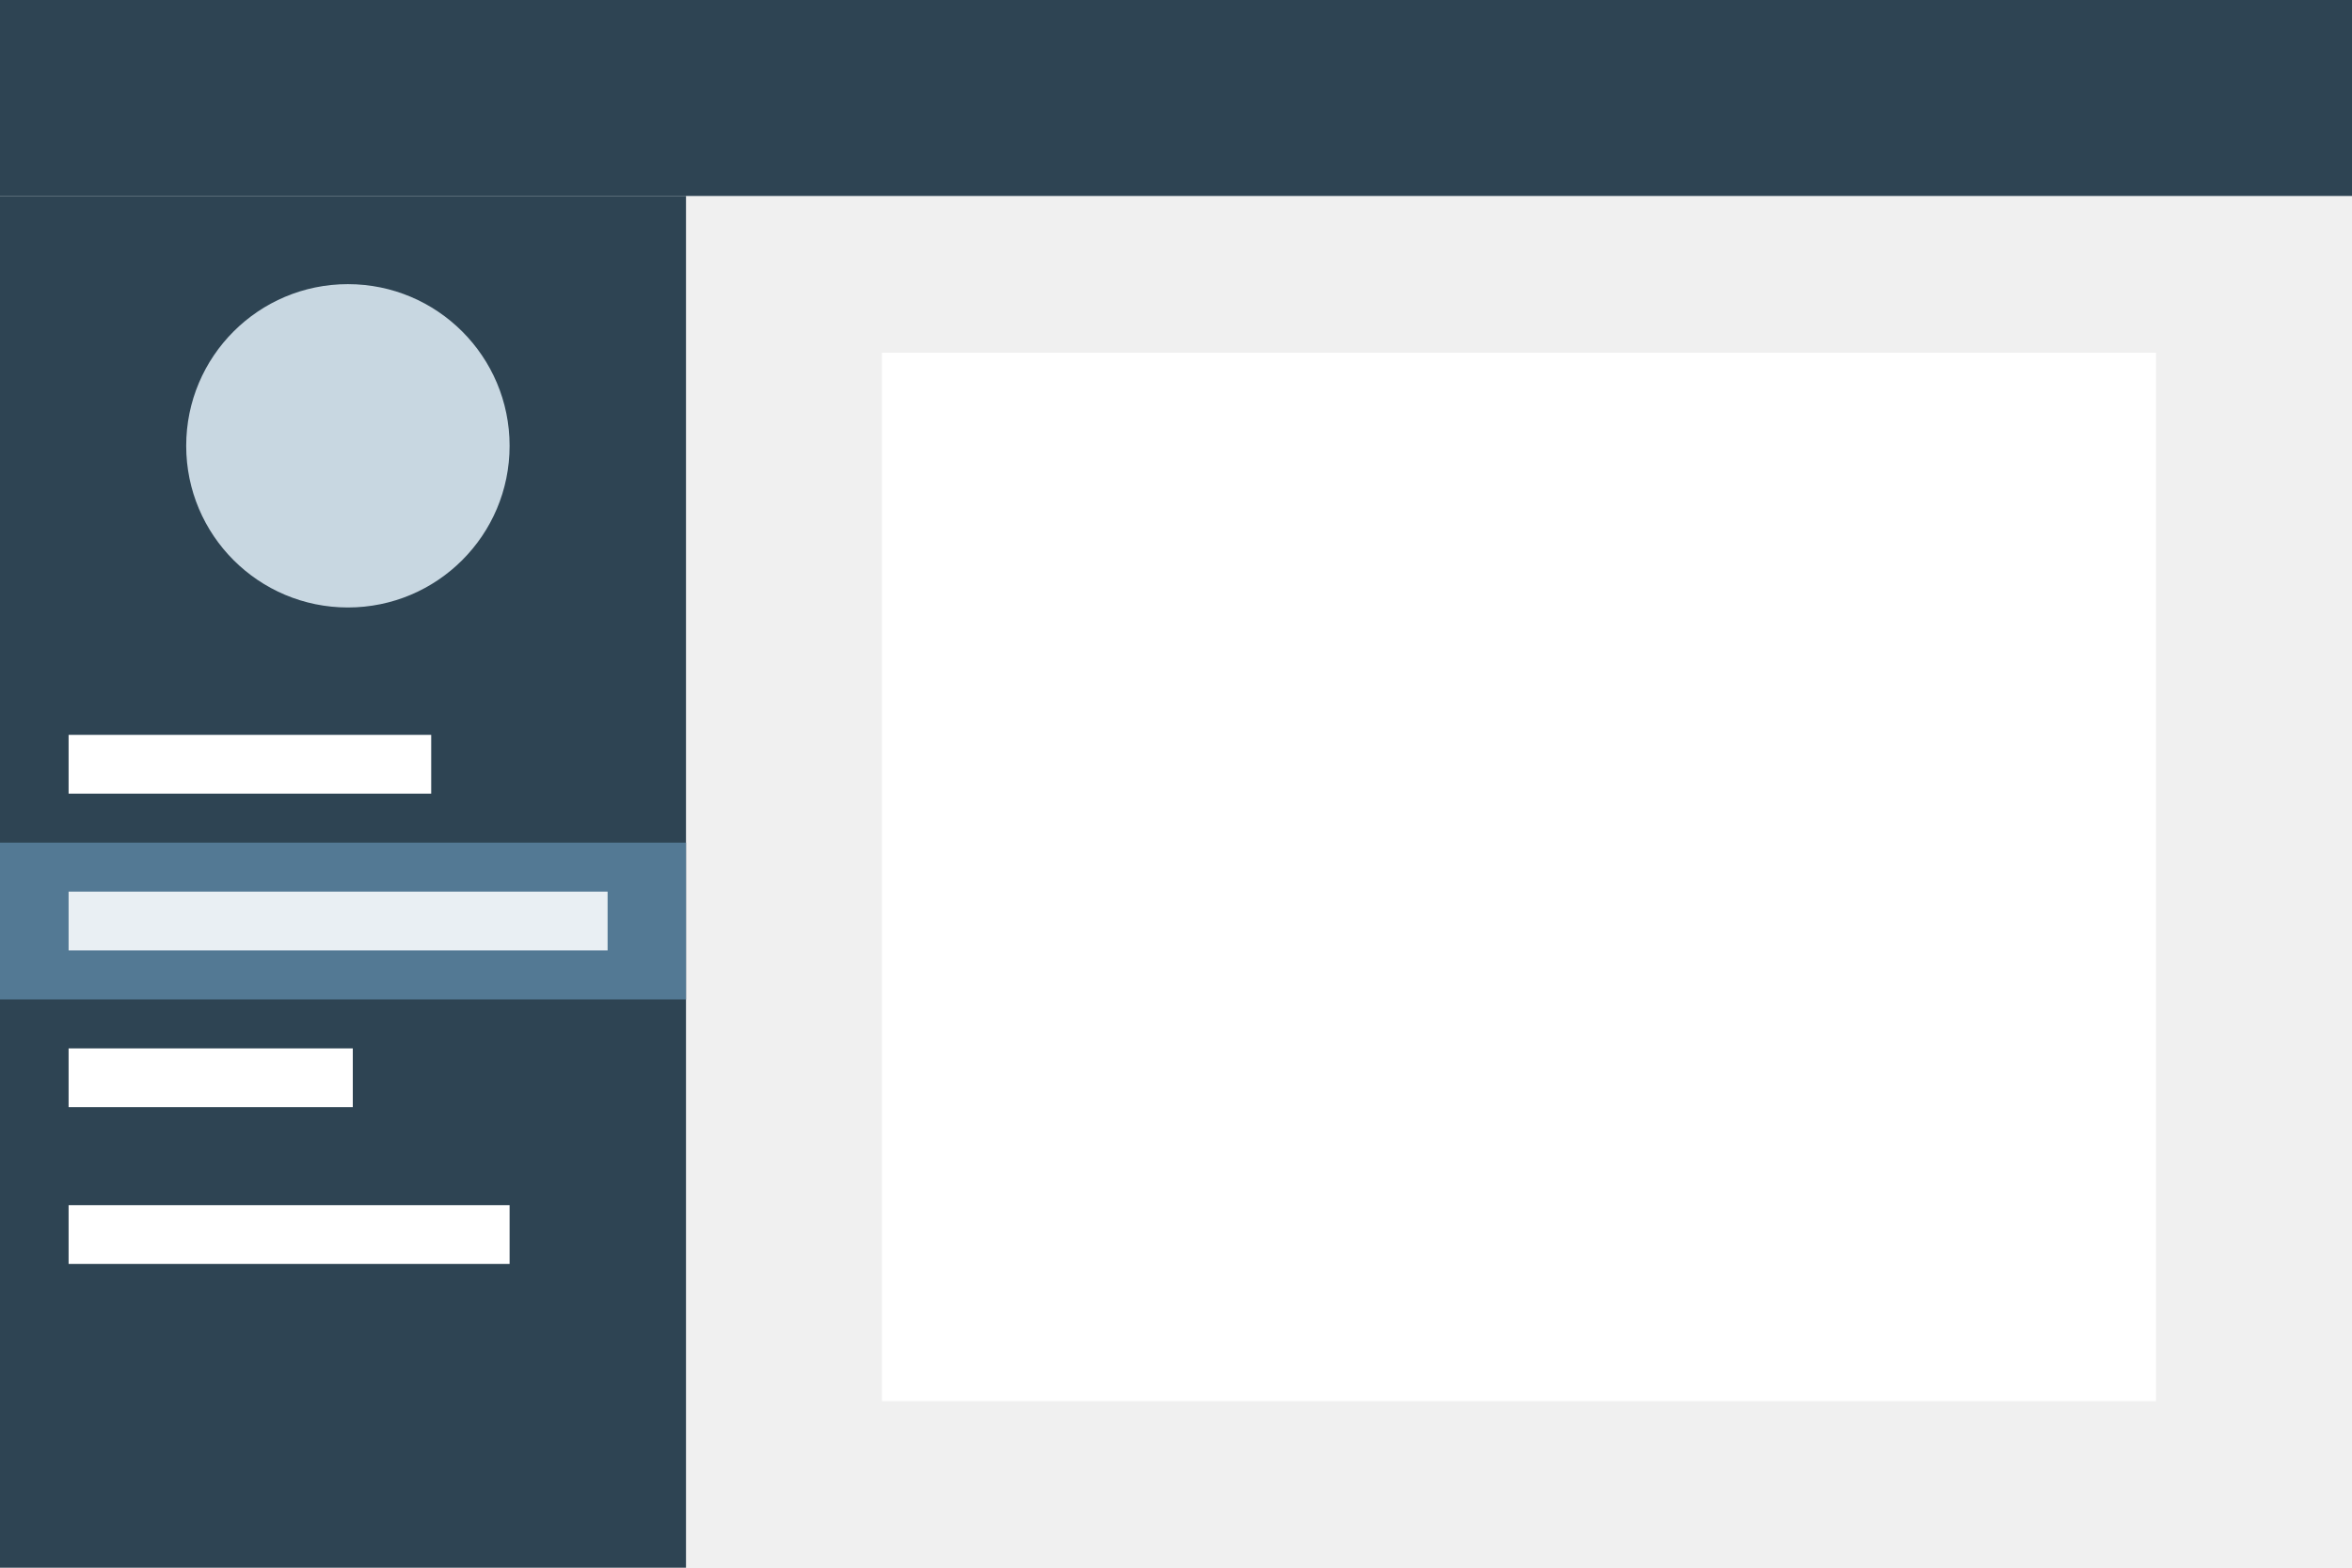
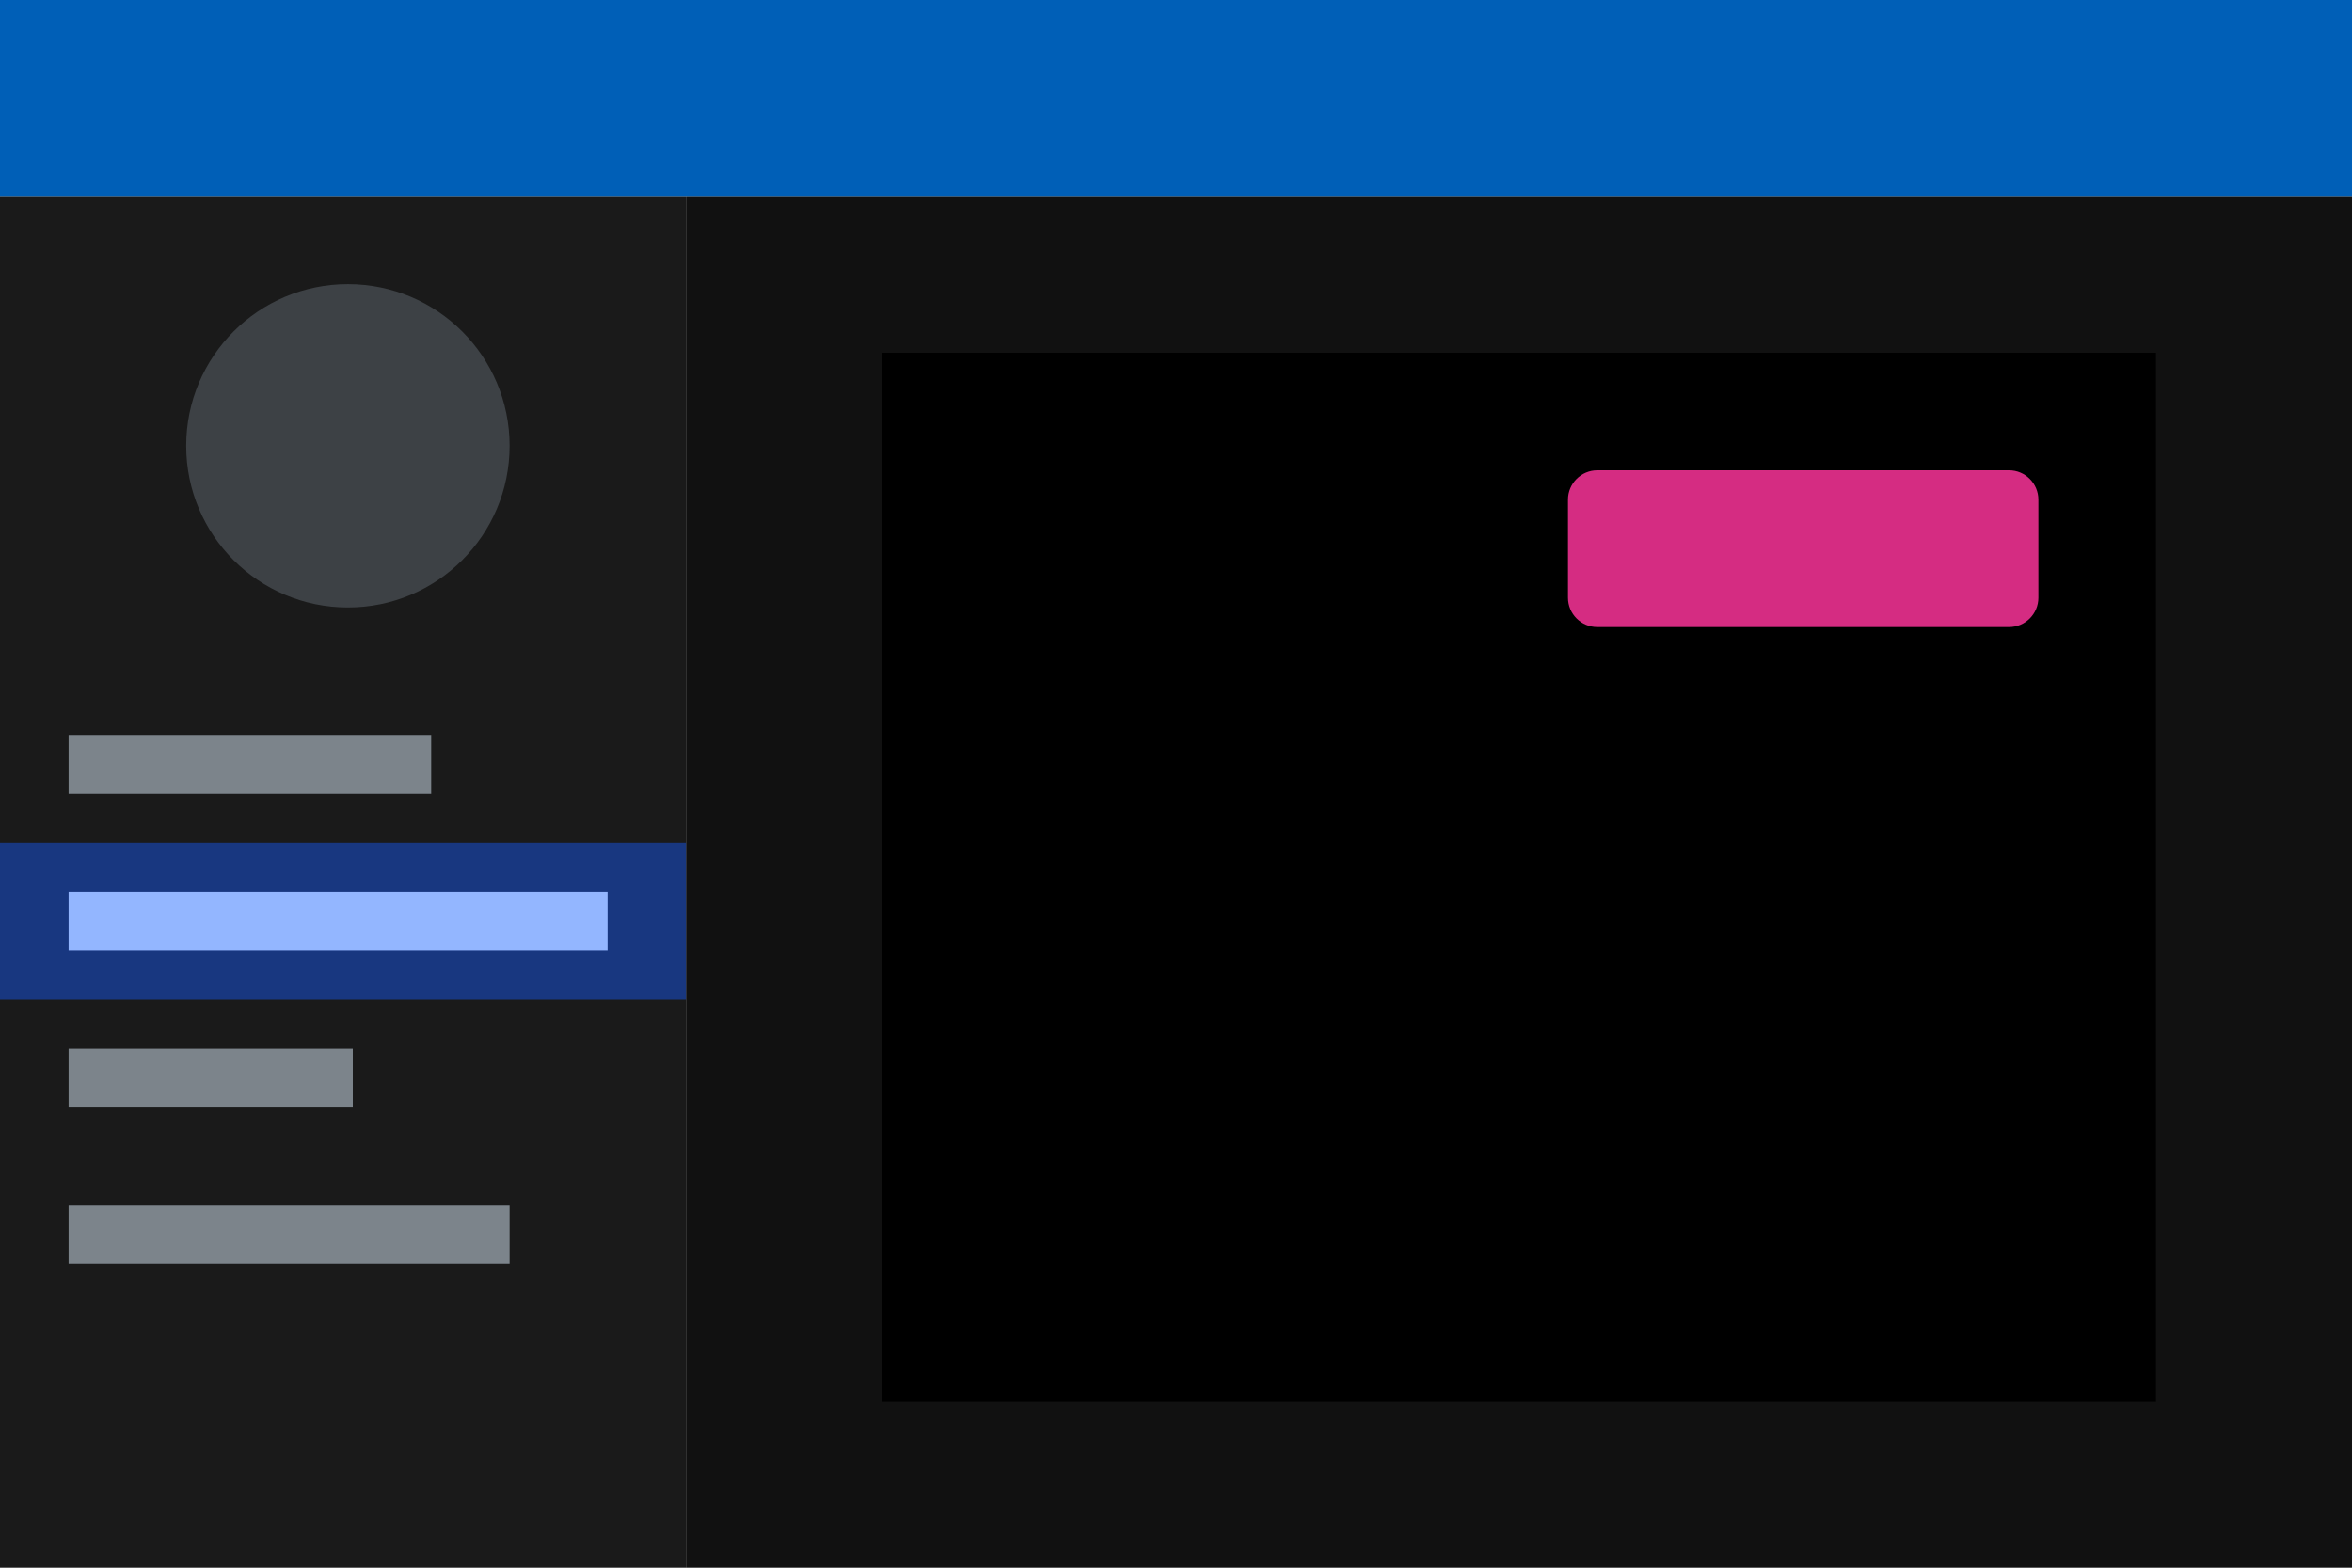
- <svg xmlns="http://www.w3.org/2000/svg" width="240px" height="160px" viewBox="0 0 240 160" version="1.1" style="background: #F3F6F8;">
-   <defs />
+ <svg xmlns="http://www.w3.org/2000/svg" width="240px" height="160px" viewBox="0 0 240 160" version="1.1">
  <g id="Page-1" stroke="none" stroke-width="1" fill="none" fill-rule="evenodd">
-     <g id="theme-color-scheme-thumbnail-dark">
-       <rect id="sidebar-background" fill="#2E4453" x="0" y="20" width="70" height="140" />
-       <rect id="sidebar-item-selected-background" fill="#537994" x="0" y="86" width="70" height="16" />
-       <rect id="sidebar-item-selected" fill="#E9EFF3" x="7" y="91" width="55" height="6" />
-       <rect id="sidebar-item" fill="#FFFFFF" x="7" y="75" width="37" height="6" />
-       <rect id="sidebar-item" fill="#FFFFFF" x="7" y="107" width="29" height="6" />
-       <rect id="sidebar-item" fill="#FFFFFF" x="7" y="123" width="45" height="6" />
-       <circle id="avatar" fill="#C8D7E1" cx="35.5" cy="45.5" r="16.5" />
-       <rect id="card" fill="#FFFFFF" x="90" y="36" width="130" height="107" />
-       <rect id="masterbar" fill="#2E4453" x="0" y="0" width="240" height="20" />
+     <g id="color-scheme-thumbnail-dark">
+       <rect id="background" fill="#111111" x="70" y="20" width="170" height="140" />
+       <rect id="sidebar-background" fill="#1A1A1A" x="0" y="20" width="70" height="140" />
+       <rect id="sidebar-item-selected-background" fill="#183780" x="0" y="86" width="70" height="16" />
+       <rect id="sidebar-item-selected" fill="#93B6FF" x="7" y="91" width="55" height="6" />
+       <rect id="sidebar-item" fill="#7C848B" x="7" y="75" width="37" height="6" />
+       <rect id="sidebar-item" fill="#7C848B" x="7" y="107" width="29" height="6" />
+       <rect id="sidebar-item" fill="#7C848B" x="7" y="123" width="45" height="6" />
+       <circle id="avatar" fill="#3D4145" cx="35.5" cy="45.5" r="16.5" />
+       <rect id="card" fill="#000000" x="90" y="36" width="130" height="107" />
+       <rect id="button" fill="#D52C82" x="160" y="48" width="48" height="16" rx="3" />
+       <rect id="masterbar" fill="#005FB7" x="0" y="0" width="240" height="20" />
    </g>
  </g>
</svg>
